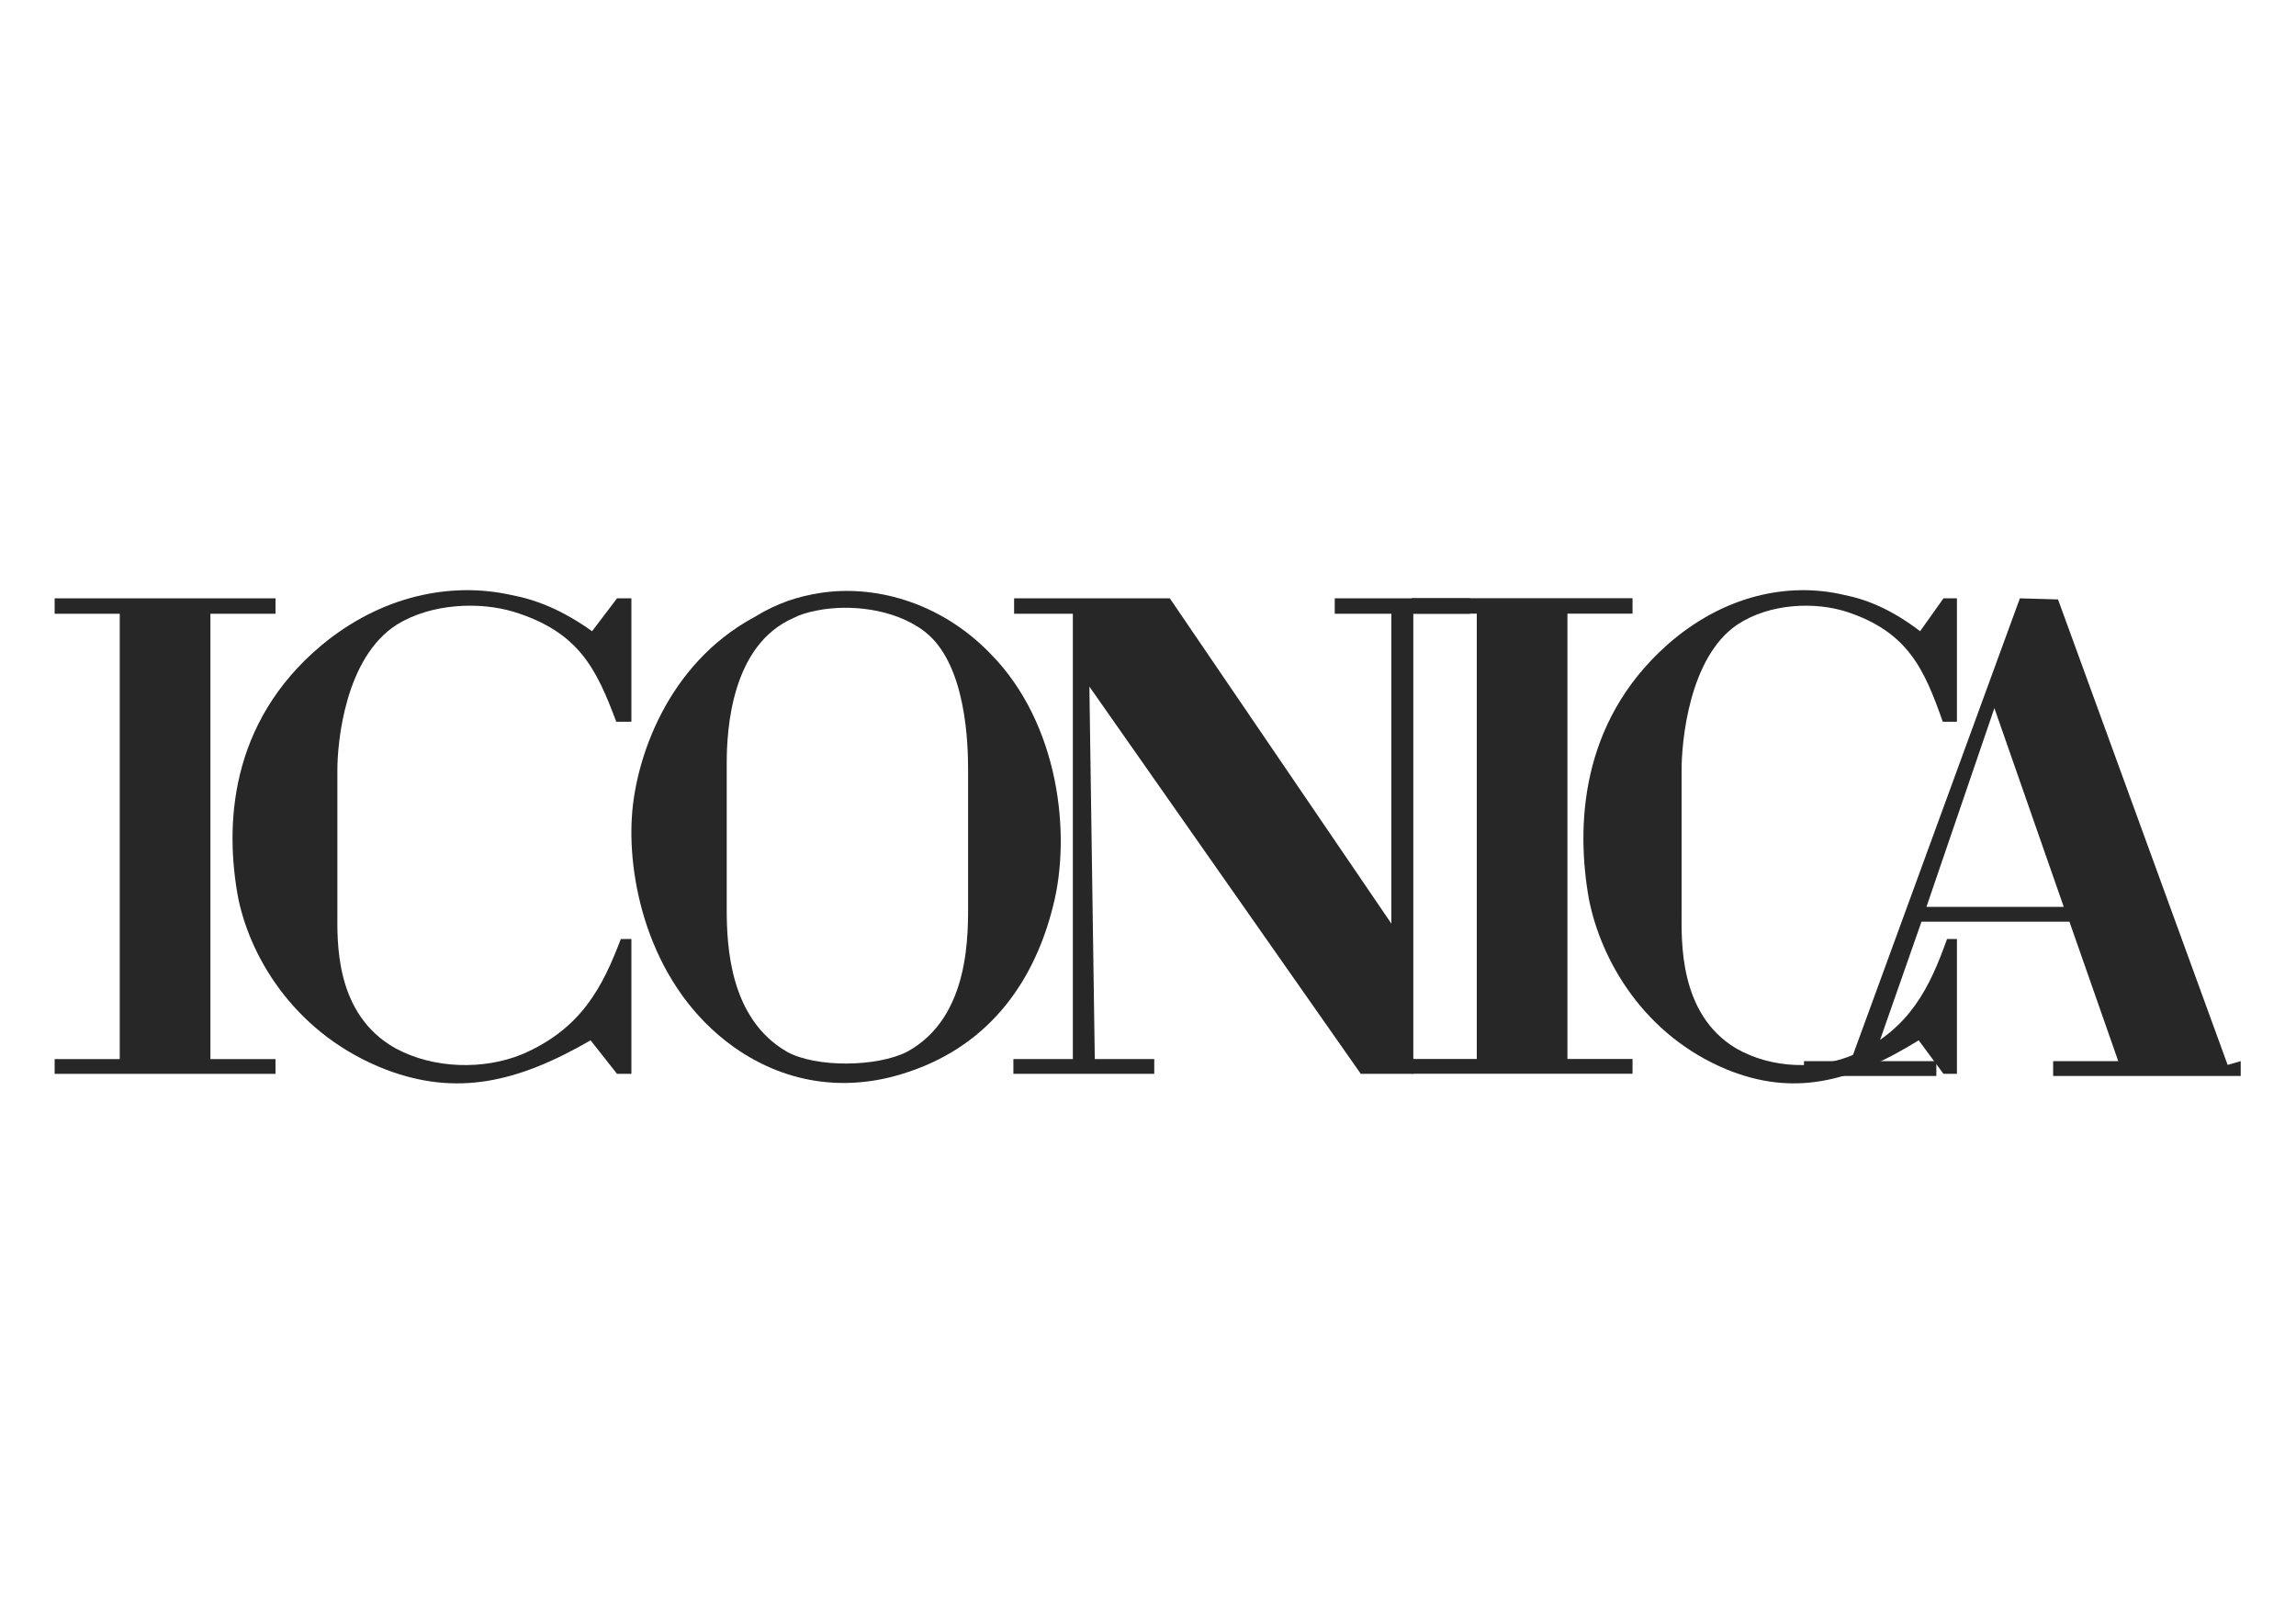
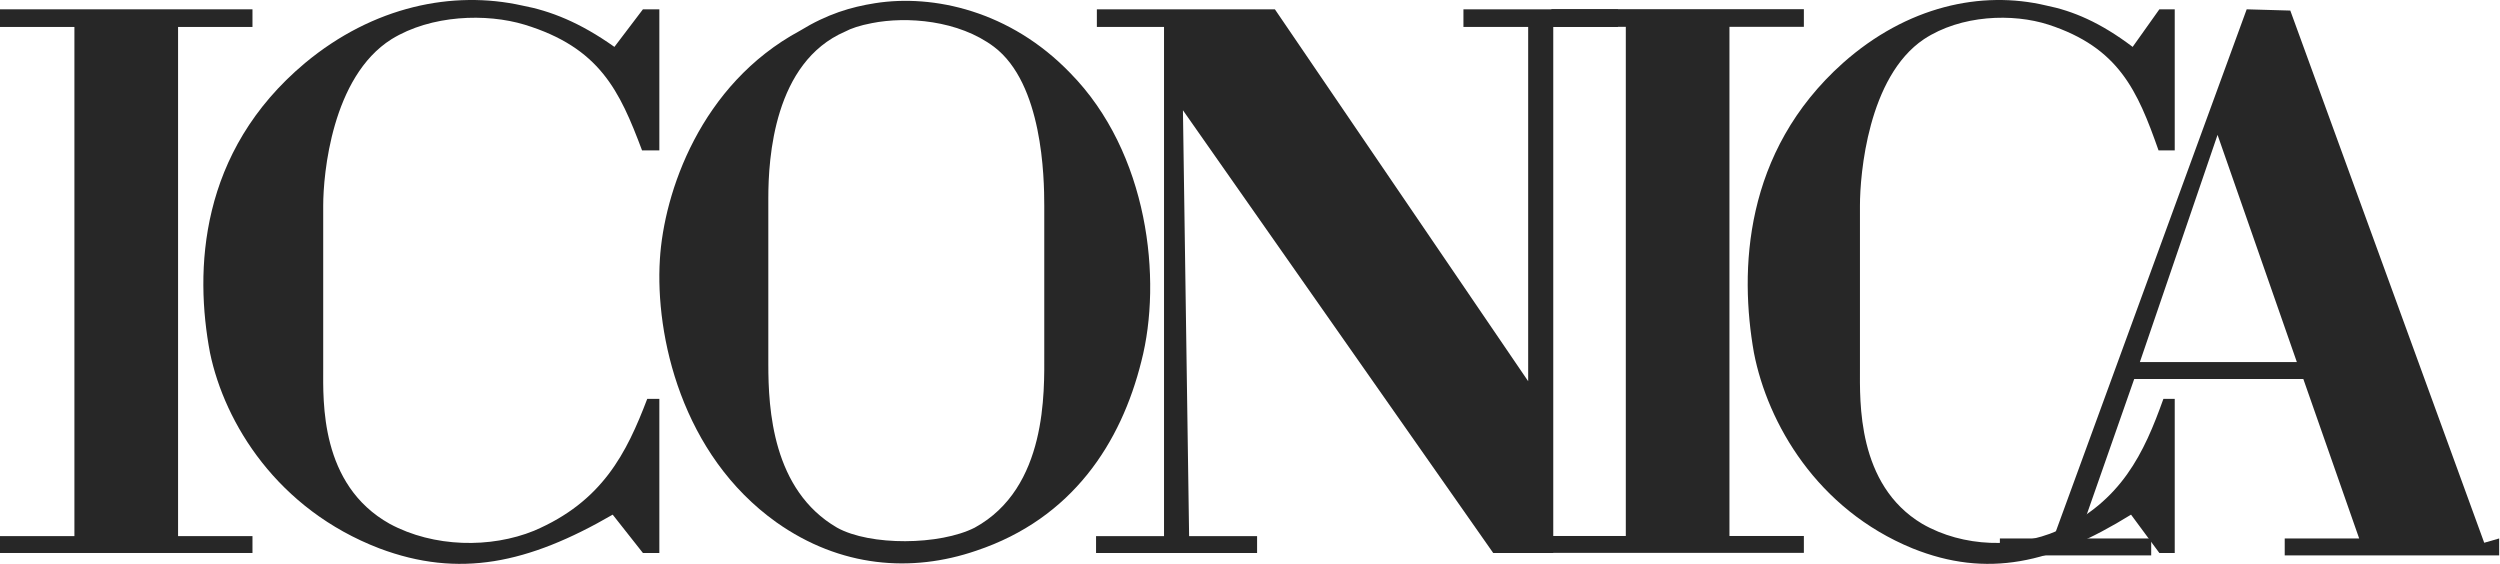
- <svg xmlns="http://www.w3.org/2000/svg" width="100%" height="100%" viewBox="0 0 2481 1749" version="1.1" xml:space="preserve" style="fill-rule:evenodd;clip-rule:evenodd;stroke-linejoin:round;stroke-miterlimit:2;">
-   <g>
-     <path d="M227.36,1144.532l0,-481.259l70.336,0l0,-16.67l-238.641,0l0,16.67l70.336,0l0,481.259l-70.336,0l0,15.945l238.641,0l0,-15.945l-70.336,0Z" style="fill:#272727;fill-rule:nonzero;" />
-     <path d="M1693.734,1144.409l0,-481.259l70.336,0l0,-16.67l-238.641,0l0,16.67l70.336,0l0,481.259l-70.336,0l0,15.945l238.641,0l0,-15.945l-70.336,0Z" style="fill:#272727;fill-rule:nonzero;" />
-     <path d="M639.794,682.117c-32.67,-23.193 -60.439,-34.065 -87.391,-39.139c-65.339,-14.496 -140.48,0.725 -205.002,54.359c-100.459,84.075 -104.543,196.417 -89.842,273.97c13.885,66.68 63.706,147.857 160.082,184.821c75.14,28.267 140.48,14.496 220.521,-31.891l28.586,36.239l15.518,0l0,-145.682l-11.434,0c-19.602,51.46 -42.471,97.122 -106.993,124.663c-40.837,16.67 -94.742,15.945 -136.396,-6.523c-66.156,-36.964 -62.889,-115.966 -62.889,-147.132l0,-153.655c0,-29.716 8.167,-121.764 64.523,-157.279c37.57,-23.193 89.842,-24.643 125.778,-13.771c71.057,21.744 89.842,62.332 111.077,118.865l16.335,0l0,-133.361l-15.518,0l-26.953,35.515Z" style="fill:#272727;fill-rule:nonzero;" />
-     <path d="M886.234,640.804c55.071,-8.697 127.733,7.248 184.333,65.956c74.192,75.378 87.195,195.693 67.308,272.52c-19.122,76.828 -65.014,148.581 -156.033,179.023c-61.19,21.019 -128.498,15.945 -188.923,-26.817c-89.49,-63.781 -114.73,-176.123 -110.141,-248.602c3.824,-63.057 38.243,-165.252 132.322,-215.987c26.006,-15.945 48.187,-22.468 71.133,-26.092Zm-28.3,26.817c-67.308,28.992 -72.663,119.59 -72.663,157.279l0,157.279c0,42.038 3.824,118.865 65.014,154.38c31.36,17.395 97.138,16.67 130.028,0c68.838,-37.689 65.779,-129.012 65.779,-164.527l0,-139.884c0,-26.817 -1.53,-115.241 -47.422,-150.031c-33.654,-25.368 -82.606,-28.992 -115.495,-22.468c-11.473,2.174 -19.887,5.074 -25.241,7.973Z" style="fill:#272727;" />
-     <path d="M1095.808,646.603l0,16.67l63.484,0l0,481.259l-64.249,0l0,15.945l152.209,0l0,-15.945l-64.249,0l-5.838,-402.522l293.275,418.467l56.754,0l0,-497.204l61.19,0l0,-16.67l-146.09,0l0,16.67l61.19,0l0,334.852l-239.404,-351.522l-168.271,0Z" style="fill:#272727;fill-rule:nonzero;" />
-     <path d="M2074.841,682.117c-30.595,-23.193 -56.6,-34.065 -81.841,-39.139c-61.19,-14.496 -131.557,0.725 -191.982,54.359c-94.079,84.075 -97.903,196.417 -84.136,273.97c13.003,66.68 59.66,147.857 149.914,184.821c70.368,28.267 131.557,14.496 206.515,-31.891l26.77,36.239l14.533,0l0,-145.682l-10.708,0c-18.357,51.46 -39.773,97.122 -100.198,124.663c-38.243,16.67 -88.725,15.945 -127.733,-6.523c-61.954,-36.964 -58.895,-115.966 -58.895,-147.132l0,-153.655c0,-29.716 7.649,-121.764 60.425,-157.279c35.184,-23.193 84.136,-24.643 117.79,-13.771c66.544,21.744 84.136,62.332 104.022,118.865l15.297,0l0,-133.361l-14.533,0l-25.241,35.515Z" style="fill:#272727;fill-rule:nonzero;" />
-     <path d="M2182.621,646.603l41.223,1.173l183.297,503.032l14.119,-4.07l0,16.016l-202.69,0l0,-16.016l70.368,0l-52.776,-150.696l-159.858,0l-52.776,150.696l68.838,0l0,16.016l-143.03,0l0,-16.016l50.481,0l182.804,-500.135Zm-100.963,333.424l148.385,0l-74.957,-214.76l-73.427,214.76Z" style="fill:#272727;" />
+ <svg xmlns="http://www.w3.org/2000/svg" width="100%" height="100%" viewBox="0 0 2363 533" version="1.1" xml:space="preserve" style="fill-rule:evenodd;clip-rule:evenodd;stroke-linejoin:round;stroke-miterlimit:2;">
+   <g transform="matrix(1,0,0,1,-59.05512,-637.7953)">
+     <g transform="matrix(2.941176,0,0,2.941176,-2581.056,-3692.599)">
+       <g transform="matrix(1.155286,0,0,1,-147.078,291.2317)">
+         <path d="M953.824,1353.393L953.824,1189.765L974.524,1189.765L974.524,1184.097L904.292,1184.097L904.292,1189.765L924.992,1189.765L924.992,1353.393L904.292,1353.393L904.292,1358.814L974.524,1358.814L974.524,1353.393L953.824,1353.393Z" style="fill:rgb(39,39,39);fill-rule:nonzero;" />
+       </g>
+       <g transform="matrix(1.155286,0,0,1,351.4892,291.19)">
+         <path d="M953.824,1353.393L953.824,1189.765L974.524,1189.765L974.524,1184.097L904.292,1184.097L904.292,1189.765L924.992,1189.765L924.992,1353.393L904.292,1353.393L904.292,1358.814L974.524,1358.814L974.524,1353.393L953.824,1353.393Z" style="fill:rgb(39,39,39);fill-rule:nonzero;" />
+       </g>
+       <g transform="matrix(1.126872,0,0,1,-118.3168,291.2317)">
+         <path d="M1076.791,1196.172C1066.934,1188.286 1058.556,1184.59 1050.424,1182.865C1030.709,1177.936 1008.038,1183.111 988.57,1201.347C958.26,1229.932 957.028,1268.129 961.463,1294.497C965.653,1317.168 980.685,1344.768 1009.763,1357.336C1032.434,1366.946 1052.149,1362.264 1076.299,1346.493L1084.924,1358.814L1089.606,1358.814L1089.606,1309.282L1086.156,1309.282C1080.241,1326.779 1073.341,1342.304 1053.874,1351.668C1041.552,1357.336 1025.288,1357.089 1012.72,1349.45C992.76,1336.882 993.745,1310.021 993.745,1299.425L993.745,1247.182C993.745,1237.079 996.21,1205.783 1013.213,1193.708C1024.549,1185.822 1040.32,1185.329 1051.163,1189.025C1072.602,1196.418 1078.27,1210.218 1084.677,1229.44L1089.606,1229.44L1089.606,1184.097L1084.924,1184.097L1076.791,1196.172Z" style="fill:rgb(39,39,39);fill-rule:nonzero;" />
+       </g>
+       <g transform="matrix(1.055301,0,0,1,-37.81721,291.2317)">
+         <path d="M1152.938,1182.125C1170.68,1179.168 1194.091,1184.59 1212.327,1204.55C1236.23,1230.179 1240.42,1271.086 1234.012,1297.207C1227.852,1323.329 1213.066,1347.725 1183.741,1358.075C1164.027,1365.221 1142.341,1363.496 1122.873,1348.957C1094.041,1327.271 1085.909,1289.075 1087.388,1264.432C1088.62,1242.993 1099.709,1208.247 1130.02,1190.997C1138.398,1185.575 1145.545,1183.358 1152.938,1182.125ZM1143.82,1191.243C1122.134,1201.1 1120.409,1231.904 1120.409,1244.718L1120.409,1298.193C1120.409,1312.486 1121.641,1338.607 1141.356,1350.682C1151.459,1356.596 1172.652,1356.35 1183.248,1350.682C1205.427,1337.868 1204.441,1306.818 1204.441,1294.743L1204.441,1247.182C1204.441,1238.065 1203.948,1208 1189.163,1196.172C1178.32,1187.547 1162.548,1186.315 1151.952,1188.533C1148.256,1189.272 1145.545,1190.258 1143.82,1191.243Z" style="fill:rgb(39,39,39);" />
+       </g>
+       <g transform="matrix(1.055301,0,0,1,-37.81721,291.2317)">
+         <path d="M1220.459,1184.097L1220.459,1189.765L1240.912,1189.765L1240.912,1353.393L1220.212,1353.393L1220.212,1358.814L1269.252,1358.814L1269.252,1353.393L1248.552,1353.393L1246.671,1216.535L1341.159,1358.814L1359.444,1358.814L1359.444,1189.765L1379.158,1189.765L1379.158,1184.097L1332.091,1184.097L1332.091,1189.765L1351.805,1189.765L1351.805,1303.614L1274.673,1184.097L1220.459,1184.097Z" style="fill:rgb(39,39,39);fill-rule:nonzero;" />
+       </g>
+       <g transform="matrix(1.055301,0,0,1,-37.81721,291.2317)">
+         <path d="M1535.887,1196.172C1526.029,1188.286 1517.651,1184.59 1509.519,1182.865C1489.805,1177.936 1467.133,1183.111 1447.665,1201.347C1417.355,1229.932 1416.123,1268.129 1420.558,1294.497C1424.748,1317.168 1439.78,1344.768 1468.858,1357.336C1491.529,1366.946 1511.244,1362.264 1535.394,1346.493L1544.019,1358.814L1548.701,1358.814L1548.701,1309.282L1545.251,1309.282C1539.336,1326.779 1532.437,1342.304 1512.969,1351.668C1500.647,1357.336 1484.383,1357.089 1471.815,1349.45C1451.855,1336.882 1452.84,1310.021 1452.84,1299.425L1452.84,1247.182C1452.84,1237.079 1455.305,1205.783 1472.308,1193.708C1483.644,1185.822 1499.415,1185.329 1510.258,1189.025C1531.697,1196.418 1537.365,1210.218 1543.772,1229.44L1548.701,1229.44L1548.701,1184.097L1544.019,1184.097L1535.887,1196.172Z" style="fill:rgb(39,39,39);fill-rule:nonzero;" />
+       </g>
+       <g transform="matrix(1.055301,0,0,1.004431,-37.17578,282.4723)">
+         <path d="M1570.004,1187.594L1583.285,1187.991L1642.34,1358.268L1646.889,1356.89L1646.889,1362.312L1581.586,1362.312L1581.586,1356.89L1604.257,1356.89L1587.254,1305.88L1535.75,1305.88L1518.747,1356.89L1540.925,1356.89L1540.925,1362.312L1494.843,1362.312L1494.843,1356.89L1511.107,1356.89L1570.004,1187.594ZM1537.475,1300.458L1585.282,1300.458L1561.132,1227.762L1537.475,1300.458Z" style="fill:rgb(39,39,39);" />
+       </g>
+     </g>
  </g>
</svg>
